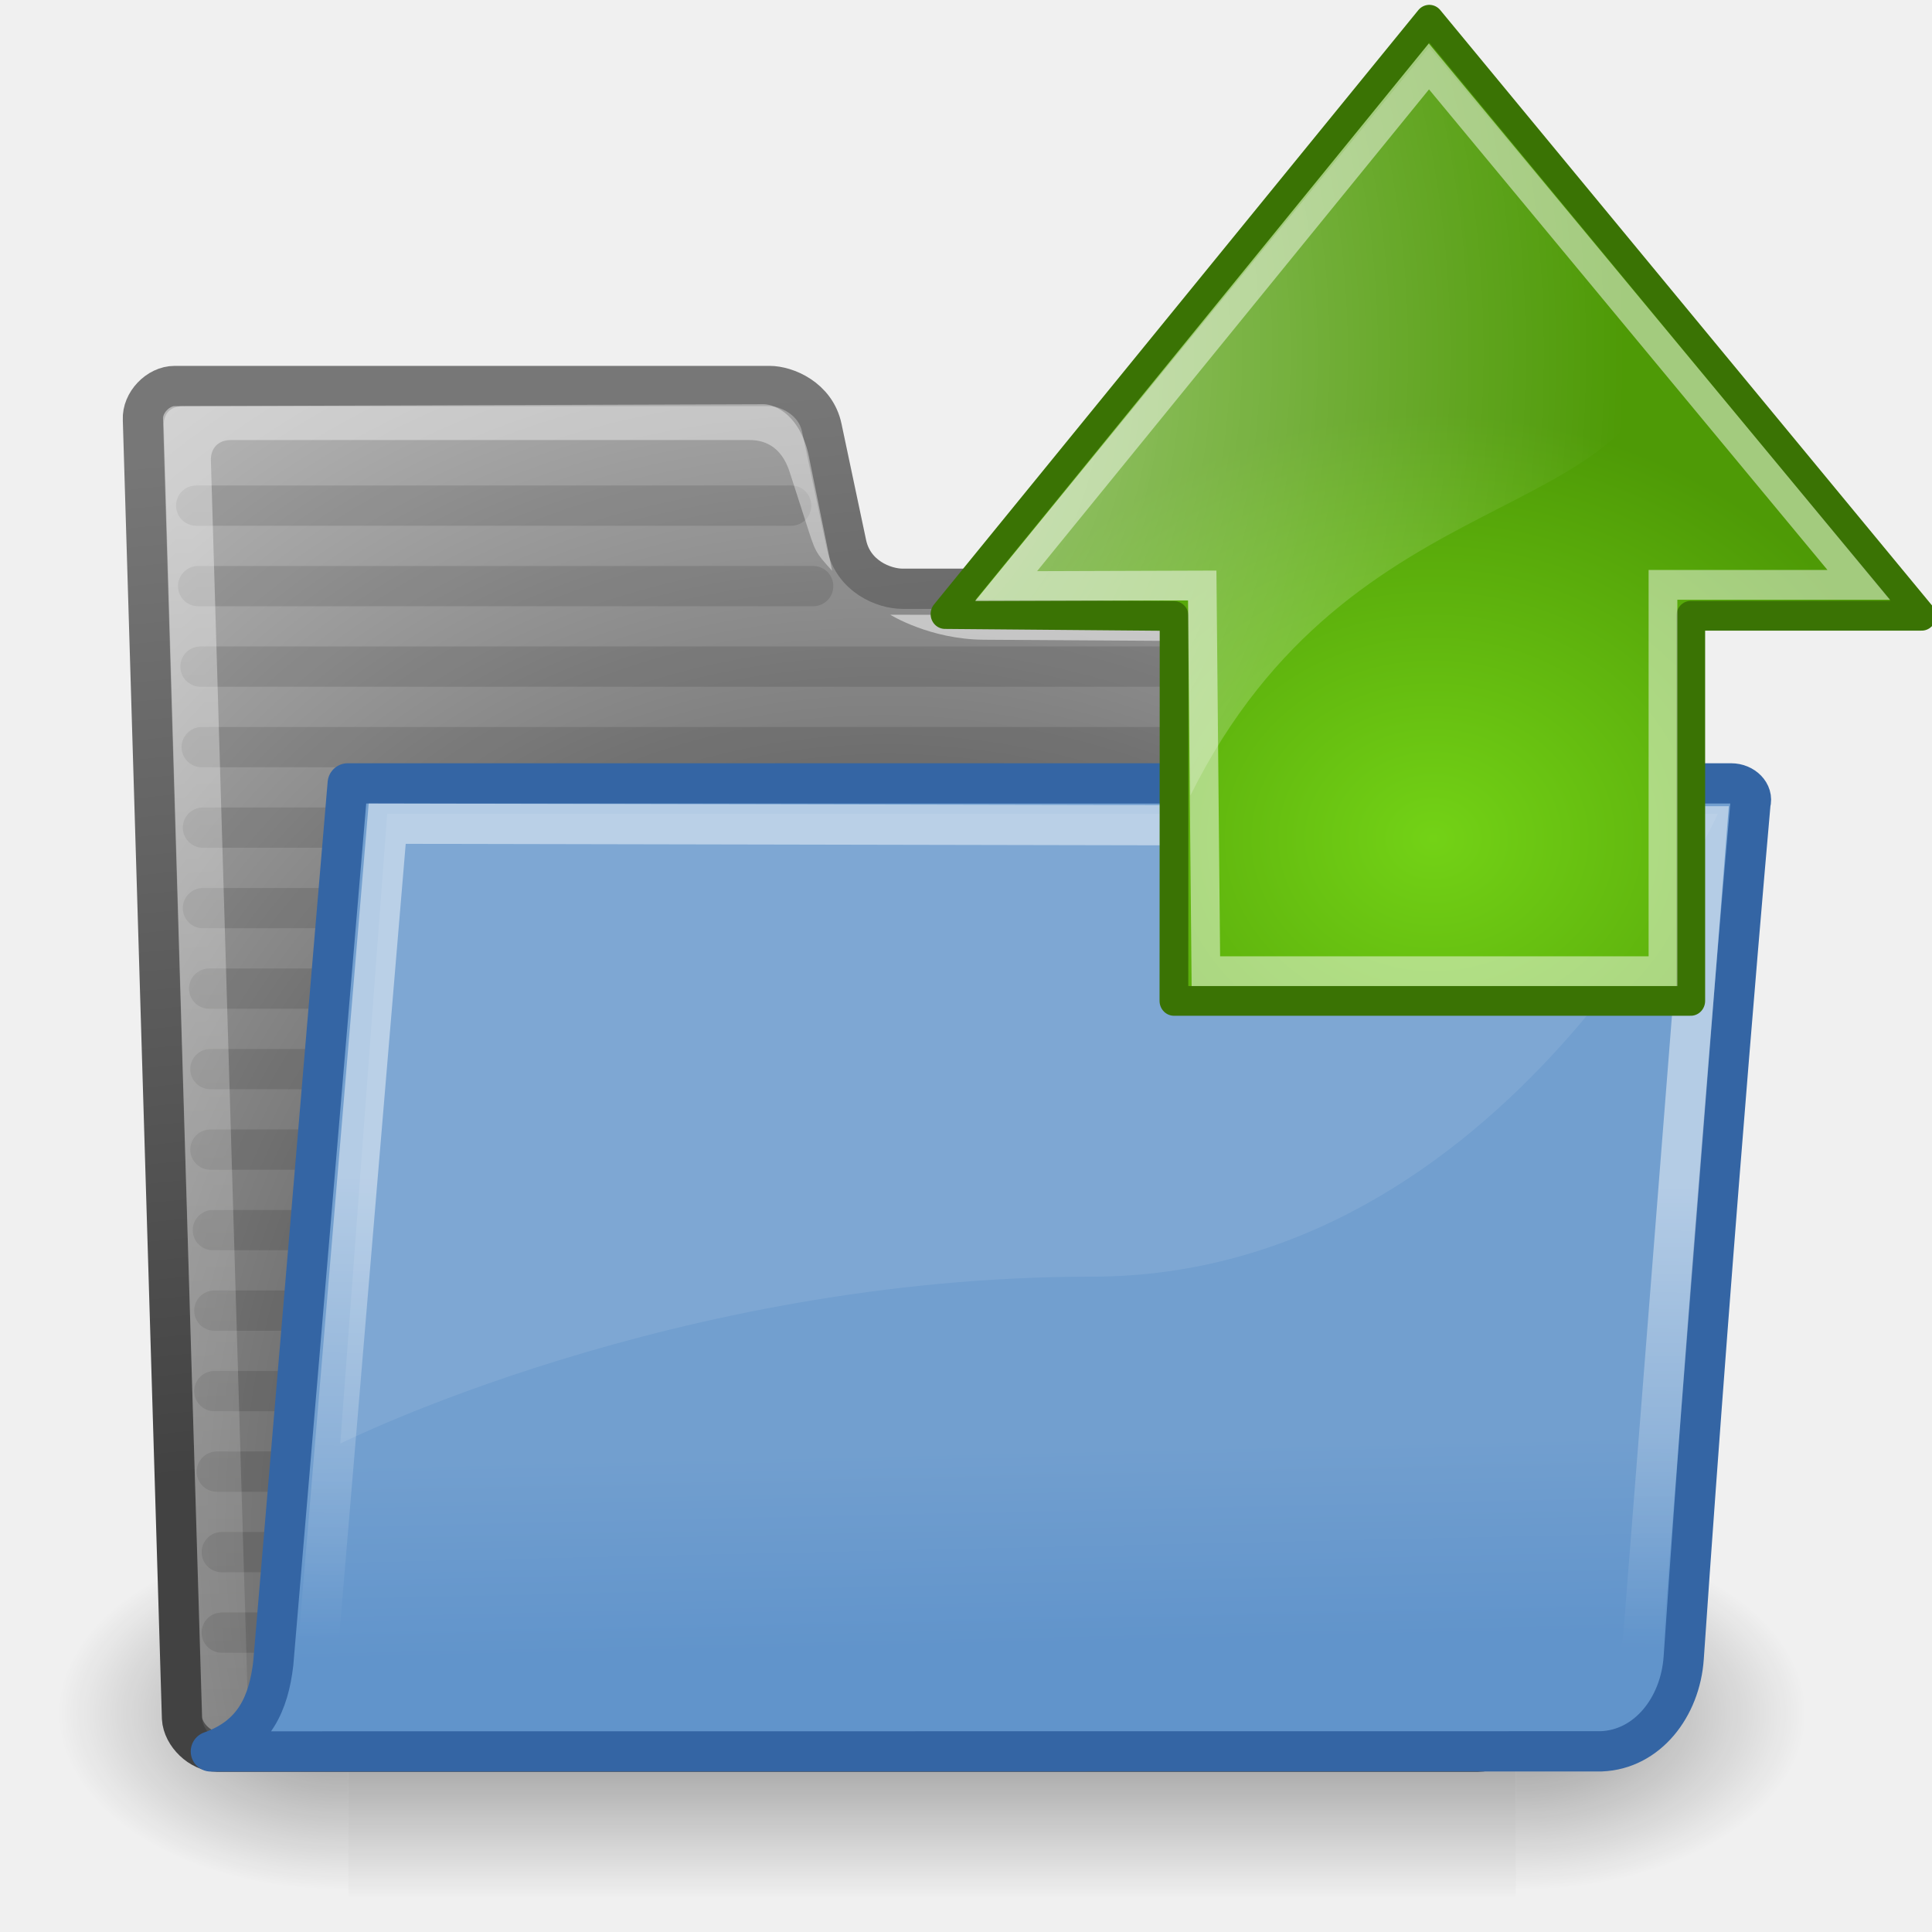
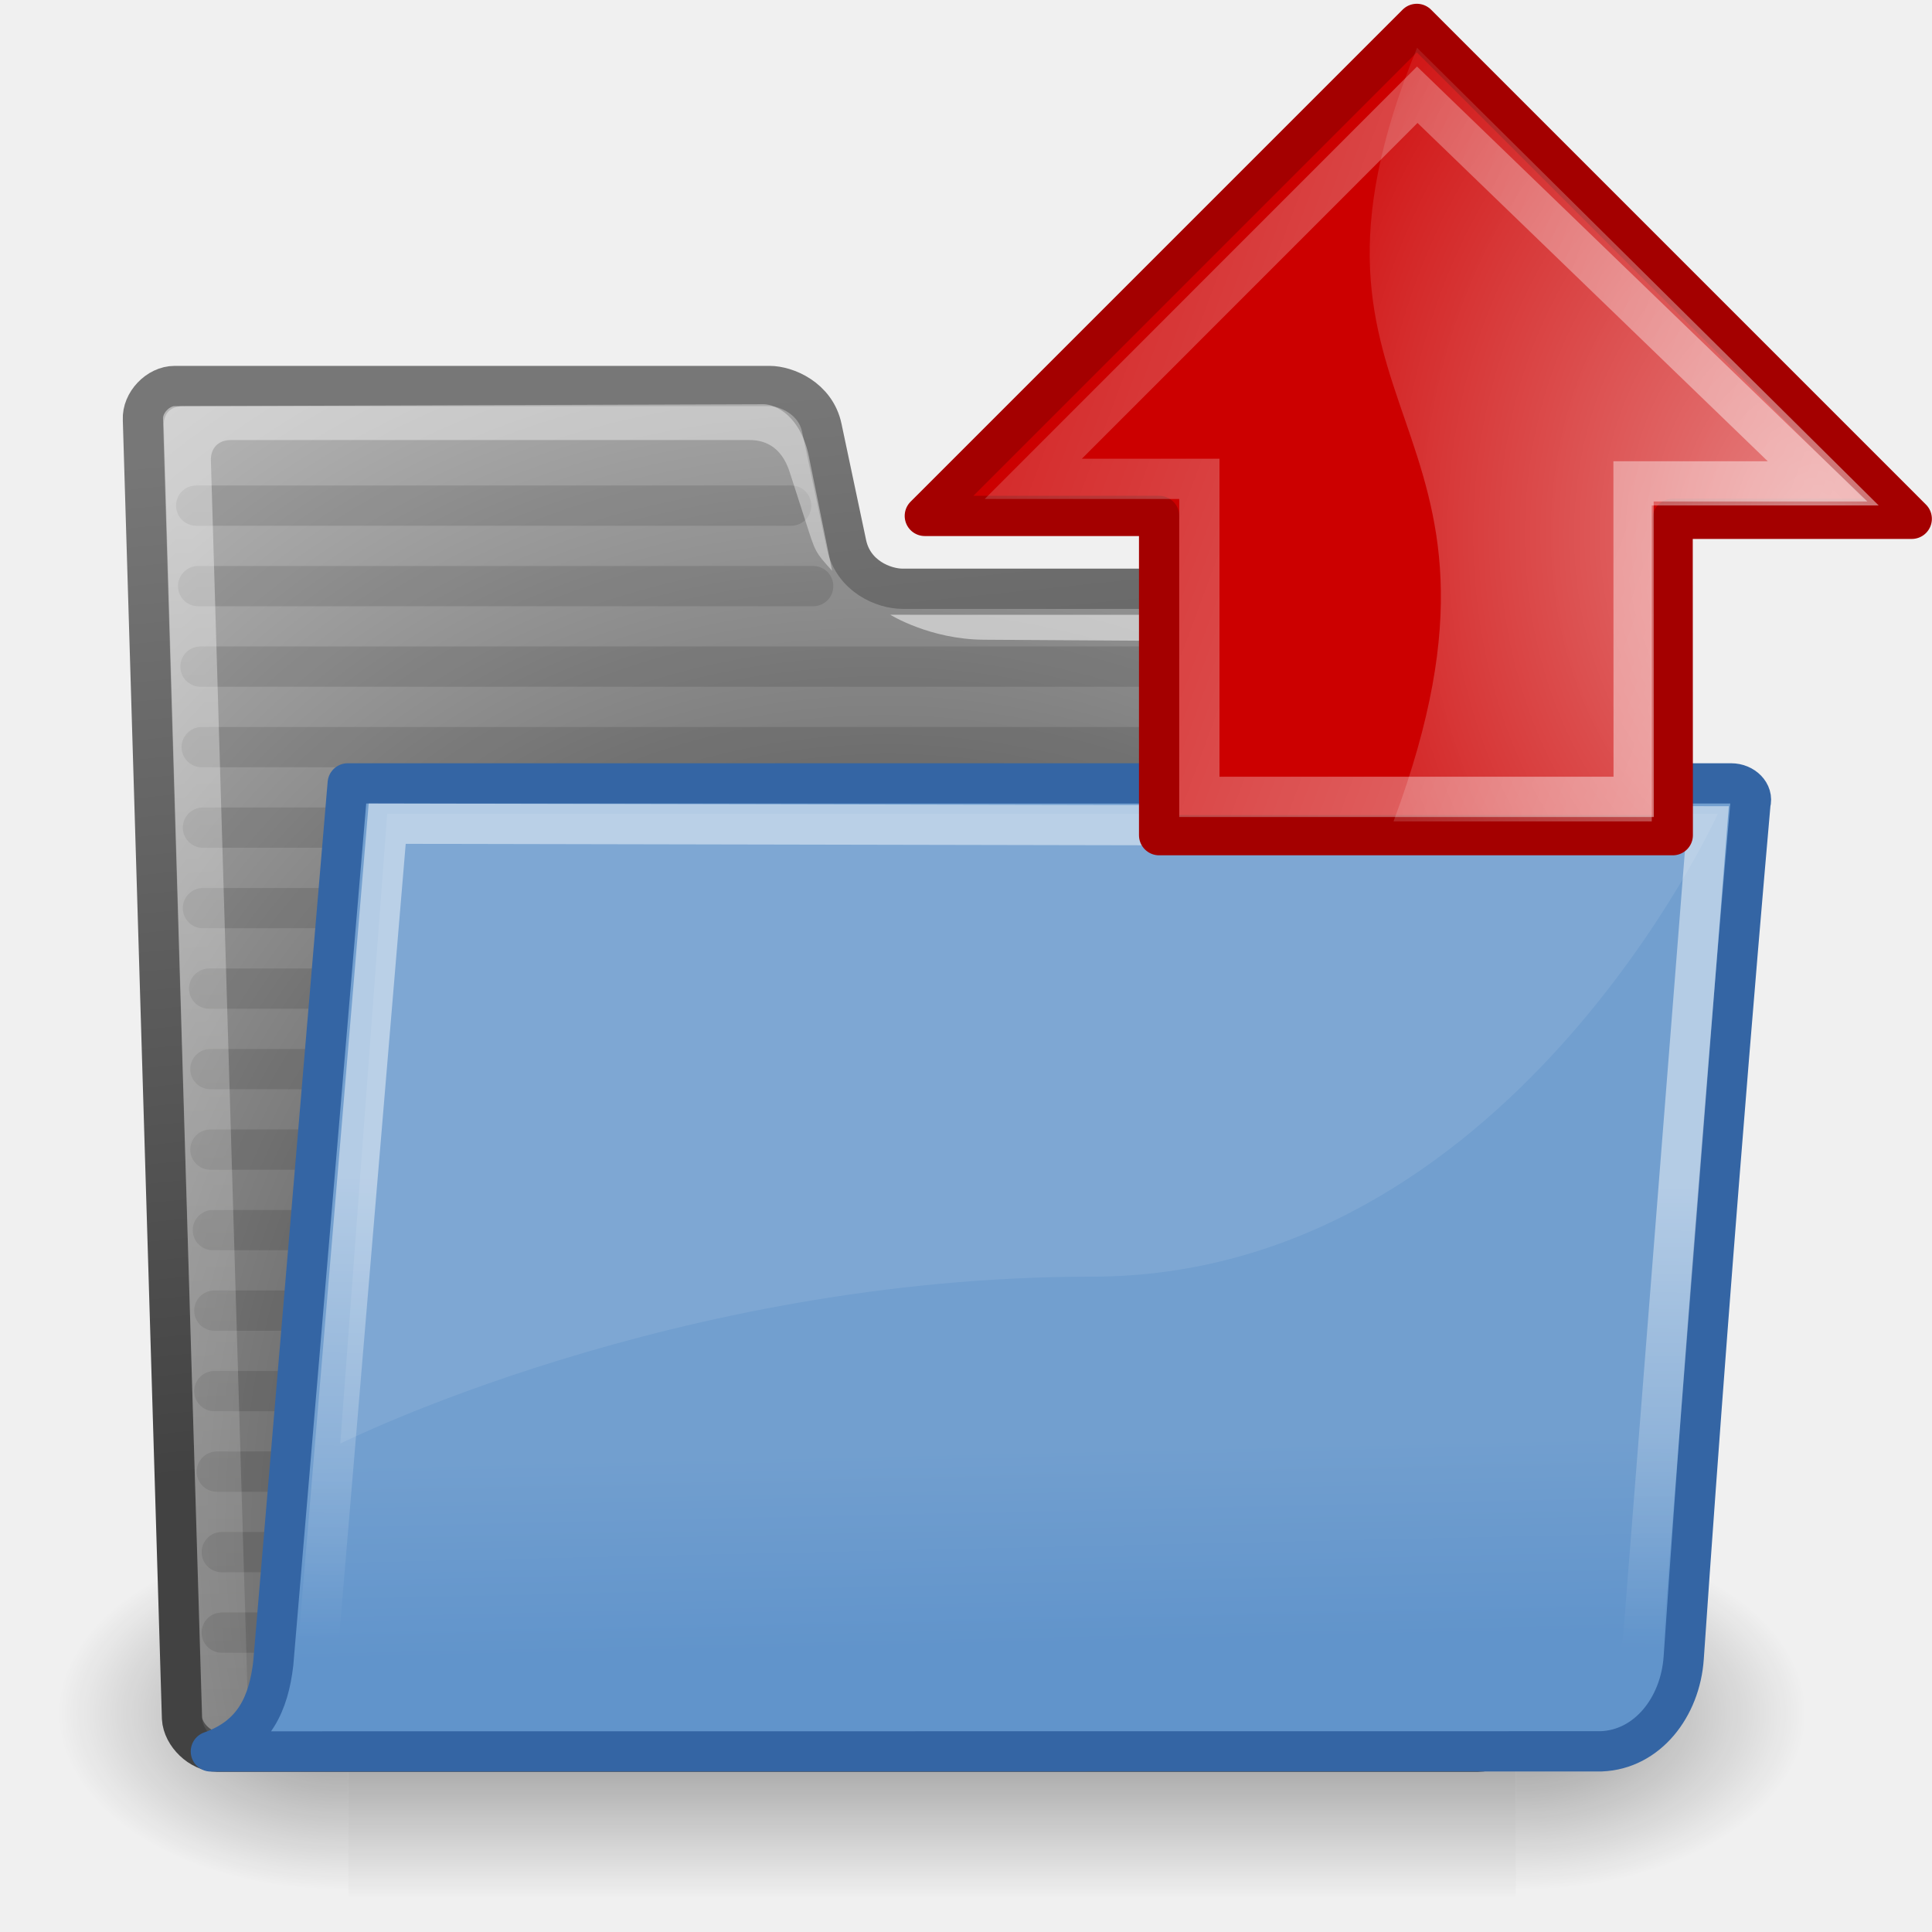
- <svg xmlns="http://www.w3.org/2000/svg" xmlns:xlink="http://www.w3.org/1999/xlink" width="48px" height="48px" id="svg97" version="1.1">
+ <svg xmlns="http://www.w3.org/2000/svg" xmlns:xlink="http://www.w3.org/1999/xlink" version="1.1" id="svg97" height="48px" width="48px">
  <defs id="defs3">
    <radialGradient xlink:href="#linearGradient5060" id="radialGradient5031" gradientUnits="userSpaceOnUse" gradientTransform="matrix(-2.774389,0,0,1.969706,112.7623,-872.8854)" cx="605.714" cy="486.648" fx="605.714" fy="486.648" r="117.143" />
    <linearGradient id="linearGradient5060">
      <stop style="stop-color:black;stop-opacity:1;" offset="0" id="stop5062" />
      <stop style="stop-color:black;stop-opacity:0;" offset="1" id="stop5064" />
    </linearGradient>
    <radialGradient xlink:href="#linearGradient5060" id="radialGradient5029" gradientUnits="userSpaceOnUse" gradientTransform="matrix(2.774389,0,0,1.969706,-1891.633,-872.8854)" cx="605.714" cy="486.648" fx="605.714" fy="486.648" r="117.143" />
    <linearGradient id="linearGradient5048">
      <stop style="stop-color:black;stop-opacity:0;" offset="0" id="stop5050" />
      <stop id="stop5056" offset="0.5" style="stop-color:black;stop-opacity:1;" />
      <stop style="stop-color:black;stop-opacity:0;" offset="1" id="stop5052" />
    </linearGradient>
    <linearGradient xlink:href="#linearGradient5048" id="linearGradient5027" gradientUnits="userSpaceOnUse" gradientTransform="matrix(2.774389,0,0,1.969706,-1892.179,-872.8854)" x1="302.857" y1="366.648" x2="302.857" y2="609.505" />
    <linearGradient id="linearGradient9766">
      <stop style="stop-color:#6194cb;stop-opacity:1;" offset="0" id="stop9768" />
      <stop style="stop-color:#729fcf;stop-opacity:1;" offset="1" id="stop9770" />
    </linearGradient>
    <linearGradient id="linearGradient3096">
      <stop id="stop3098" offset="0" style="stop-color:#424242;stop-opacity:1;" />
      <stop id="stop3100" offset="1" style="stop-color:#777777;stop-opacity:1;" />
    </linearGradient>
    <linearGradient id="linearGradient319">
      <stop id="stop320" offset="0" style="stop-color:#ffffff;stop-opacity:1;" />
      <stop id="stop321" offset="1" style="stop-color:#ffffff;stop-opacity:0;" />
    </linearGradient>
    <linearGradient id="linearGradient1789">
      <stop style="stop-color:#202020;stop-opacity:1;" offset="0" id="stop1790" />
      <stop style="stop-color:#b9b9b9;stop-opacity:1;" offset="1" id="stop1791" />
    </linearGradient>
    <radialGradient xlink:href="#linearGradient1789" id="radialGradient238" gradientUnits="userSpaceOnUse" gradientTransform="matrix(1.055022,-0.02734504,0.177703,1.190929,-3.572177,-3.125301)" cx="20.706" cy="37.518" fx="20.706" fy="37.518" r="30.905" />
    <linearGradient id="linearGradient3983">
      <stop style="stop-color:#ffffff;stop-opacity:0.876;" offset="0" id="stop3984" />
      <stop style="stop-color:#fffffe;stop-opacity:0;" offset="1" id="stop3985" />
    </linearGradient>
    <linearGradient xlink:href="#linearGradient3983" id="linearGradient491" gradientUnits="userSpaceOnUse" gradientTransform="matrix(1.516844,0,0,0.708978,-0.879573,2.681834)" x1="6.23" y1="13.773" x2="9.898" y2="66.834" />
    <linearGradient gradientUnits="userSpaceOnUse" y2="46.689" x2="12.854" y1="32.567" x1="13.036" gradientTransform="matrix(1.317489,0,0,0.816256,-0.879573,2.681834)" id="linearGradient322" xlink:href="#linearGradient319" />
    <linearGradient gradientUnits="userSpaceOnUse" y2="6.18" x2="15.515" y1="31.368" x1="18.113" id="linearGradient3104" xlink:href="#linearGradient3096" gradientTransform="translate(0,4)" />
    <linearGradient xlink:href="#linearGradient9766" id="linearGradient9772" x1="22.176" y1="36.988" x2="22.065" y2="32.05" gradientUnits="userSpaceOnUse" gradientTransform="translate(0,4)" />
    <linearGradient id="linearGradient12512">
      <stop id="stop12513" offset="0" style="stop-color:#ffffff;stop-opacity:1;" />
      <stop id="stop12517" offset="0.5" style="stop-color:#fff520;stop-opacity:0.891;" />
      <stop id="stop12514" offset="1" style="stop-color:#fff300;stop-opacity:0;" />
    </linearGradient>
-     <radialGradient xlink:href="#linearGradient2304" id="radialGradient1441" gradientUnits="userSpaceOnUse" gradientTransform="matrix(0,-0.843022,1.020168,0,0.606436,42.58614)" cx="11.319" cy="22.455" fx="11.319" fy="22.455" r="16.956" />
    <linearGradient id="linearGradient2304">
      <stop id="stop2306" offset="0" style="stop-color:#73d216" />
      <stop id="stop2308" offset="1" style="stop-color:#4e9a06" />
    </linearGradient>
-     <radialGradient xlink:href="#linearGradient319" id="radialGradient1438" gradientUnits="userSpaceOnUse" gradientTransform="matrix(0,-2.046729,1.55761,0,2.767009,66.93275)" cx="24.538" cy="0.4" fx="24.538" fy="0.4" r="17.171" />
+     <radialGradient xlink:href="#linearGradient319" id="radialGradient6463" gradientUnits="userSpaceOnUse" gradientTransform="matrix(0,-1.253442,-0.9539,0,-1.905786,51.07662)" cx="19.701" cy="2.897" fx="19.701" fy="2.897" r="17.171" />
+     <linearGradient xlink:href="#linearGradient319" id="linearGradient6465" gradientUnits="userSpaceOnUse" x1="8.76" y1="13.663" x2="19.756" y2="43.45" gradientTransform="matrix(0,-0.968718,-0.9689198,0,8.633021,35.23586)" />
  </defs>
  <g id="layer1">
    <g style="display:inline" id="g5022" transform="matrix(0.02165152,0,0,0.01903841,42.41538,40.93372)">
      <rect y="-150.697" x="-1559.252" height="478.357" width="1339.633" id="rect4173" style="color:#000000;display:inline;overflow:visible;visibility:visible;opacity:0.402;fill:url(#linearGradient5027);fill-opacity:1;fill-rule:nonzero;stroke:none;stroke-width:1;stroke-linecap:round;stroke-linejoin:miter;stroke-miterlimit:4;stroke-dasharray:none;stroke-dashoffset:0;stroke-opacity:1;marker:none;marker-start:none;marker-mid:none;marker-end:none" />
      <path id="path5058" d="m -219.619,-150.68 c 0,0 0,478.331 0,478.331 142.874,0.9 345.4,-107.17 345.4,-239.196 0,-132.027 -159.437,-239.135 -345.4,-239.135 z" style="color:#000000;display:inline;overflow:visible;visibility:visible;opacity:0.402;fill:url(#radialGradient5029);fill-opacity:1;fill-rule:nonzero;stroke:none;stroke-width:1;stroke-linecap:round;stroke-linejoin:miter;stroke-miterlimit:4;stroke-dasharray:none;stroke-dashoffset:0;stroke-opacity:1;marker:none;marker-start:none;marker-mid:none;marker-end:none" />
      <path style="color:#000000;display:inline;overflow:visible;visibility:visible;opacity:0.402;fill:url(#radialGradient5031);fill-opacity:1;fill-rule:nonzero;stroke:none;stroke-width:1;stroke-linecap:round;stroke-linejoin:miter;stroke-miterlimit:4;stroke-dasharray:none;stroke-dashoffset:0;stroke-opacity:1;marker:none;marker-start:none;marker-mid:none;marker-end:none" d="m -1559.252,-150.68 c 0,0 0,478.331 0,478.331 -142.874,0.9 -345.4,-107.17 -345.4,-239.196 0,-132.027 159.437,-239.135 345.4,-239.135 z" id="path5018" />
    </g>
    <path d="m 4.522,42.687 c 0.022,0.416 0.46,0.833 0.876,0.833 h 31.327 c 0.416,0 0.811,-0.416 0.789,-0.833 L 36.578,15.461 c -0.022,-0.416 -0.46,-0.833 -0.876,-0.833 H 22.431 c -0.485,0 -1.234,-0.316 -1.402,-1.107 L 20.417,10.628 C 20.262,9.893 19.535,9.59 19.119,9.59 H 4.34 c -0.416,0 -0.811,0.416 -0.789,0.833 z" id="path216" style="fill:url(#radialGradient238);fill-opacity:1;fill-rule:nonzero;stroke:url(#linearGradient3104);stroke-width:1;stroke-linecap:round;stroke-linejoin:round;stroke-miterlimit:4;stroke-dasharray:none;stroke-opacity:1" />
    <path id="path9788" d="M 5.227,26.562 H 35.492" style="color:#000000;display:inline;overflow:visible;visibility:visible;opacity:0.114;fill:#729fcf;fill-opacity:1;fill-rule:nonzero;stroke:#000000;stroke-width:1;stroke-linecap:round;stroke-linejoin:round;stroke-miterlimit:4;stroke-dasharray:none;stroke-dashoffset:0;stroke-opacity:1;marker:none;marker-start:none;marker-mid:none;marker-end:none" />
    <path id="path9784" d="M 5.042,22.562 H 35.489" style="color:#000000;display:inline;overflow:visible;visibility:visible;opacity:0.114;fill:#729fcf;fill-opacity:1;fill-rule:nonzero;stroke:#000000;stroke-width:1;stroke-linecap:round;stroke-linejoin:round;stroke-miterlimit:4;stroke-dasharray:none;stroke-dashoffset:0;stroke-opacity:1;marker:none;marker-start:none;marker-mid:none;marker-end:none" />
    <path style="color:#000000;display:inline;overflow:visible;visibility:visible;opacity:0.114;fill:#729fcf;fill-opacity:1;fill-rule:nonzero;stroke:#000000;stroke-width:1;stroke-linecap:round;stroke-linejoin:round;stroke-miterlimit:4;stroke-dasharray:none;stroke-dashoffset:0;stroke-opacity:1;marker:none;marker-start:none;marker-mid:none;marker-end:none" d="M 4.981,16.562 H 35.488" id="path9778" />
    <path style="color:#000000;display:inline;overflow:visible;visibility:visible;opacity:0.114;fill:#729fcf;fill-opacity:1;fill-rule:nonzero;stroke:#000000;stroke-width:1;stroke-linecap:round;stroke-linejoin:round;stroke-miterlimit:4;stroke-dasharray:none;stroke-dashoffset:0;stroke-opacity:1;marker:none;marker-start:none;marker-mid:none;marker-end:none" d="M 5.386,36.562 H 35.495" id="path9798" />
    <path id="path9800" d="M 5.509,38.562 H 35.497" style="color:#000000;display:inline;overflow:visible;visibility:visible;opacity:0.114;fill:#729fcf;fill-opacity:1;fill-rule:nonzero;stroke:#000000;stroke-width:1;stroke-linecap:round;stroke-linejoin:round;stroke-miterlimit:4;stroke-dasharray:none;stroke-dashoffset:0;stroke-opacity:1;marker:none;marker-start:none;marker-mid:none;marker-end:none" />
    <path style="color:#000000;display:inline;overflow:visible;visibility:visible;opacity:0.114;fill:#729fcf;fill-opacity:1;fill-rule:nonzero;stroke:#000000;stroke-width:1;stroke-linecap:round;stroke-linejoin:round;stroke-miterlimit:4;stroke-dasharray:none;stroke-dashoffset:0;stroke-opacity:1;marker:none;marker-start:none;marker-mid:none;marker-end:none" d="M 5.042,20.562 H 35.489" id="path9782" />
    <path id="path9780" d="M 5.011,18.562 H 35.489" style="color:#000000;display:inline;overflow:visible;visibility:visible;opacity:0.114;fill:#729fcf;fill-opacity:1;fill-rule:nonzero;stroke:#000000;stroke-width:1;stroke-linecap:round;stroke-linejoin:round;stroke-miterlimit:4;stroke-dasharray:none;stroke-dashoffset:0;stroke-opacity:1;marker:none;marker-start:none;marker-mid:none;marker-end:none" />
    <path id="path9776" d="M 4.922,14.562 H 20.203" style="color:#000000;display:inline;overflow:visible;visibility:visible;opacity:0.114;fill:#729fcf;fill-opacity:1;fill-rule:nonzero;stroke:#000000;stroke-width:1;stroke-linecap:round;stroke-linejoin:round;stroke-miterlimit:4;stroke-dasharray:none;stroke-dashoffset:0;stroke-opacity:1;marker:none;marker-start:none;marker-mid:none;marker-end:none" />
    <path style="color:#000000;display:inline;overflow:visible;visibility:visible;opacity:0.114;fill:#729fcf;fill-opacity:1;fill-rule:nonzero;stroke:#000000;stroke-width:1;stroke-linecap:round;stroke-linejoin:round;stroke-miterlimit:4;stroke-dasharray:none;stroke-dashoffset:0;stroke-opacity:1;marker:none;marker-start:none;marker-mid:none;marker-end:none" d="M 4.874,12.562 H 19.657" id="path9774" />
    <path style="color:#000000;display:inline;overflow:visible;visibility:visible;opacity:0.114;fill:#729fcf;fill-opacity:1;fill-rule:nonzero;stroke:#000000;stroke-width:1;stroke-linecap:round;stroke-linejoin:round;stroke-miterlimit:4;stroke-dasharray:none;stroke-dashoffset:0;stroke-opacity:1;marker:none;marker-start:none;marker-mid:none;marker-end:none" d="M 5.325,32.562 H 35.494" id="path9794" />
    <path id="path9792" d="M 5.288,30.562 H 35.493" style="color:#000000;display:inline;overflow:visible;visibility:visible;opacity:0.114;fill:#729fcf;fill-opacity:1;fill-rule:nonzero;stroke:#000000;stroke-width:1;stroke-linecap:round;stroke-linejoin:round;stroke-miterlimit:4;stroke-dasharray:none;stroke-dashoffset:0;stroke-opacity:1;marker:none;marker-start:none;marker-mid:none;marker-end:none" />
    <path style="color:#000000;display:inline;overflow:visible;visibility:visible;opacity:0.114;fill:#729fcf;fill-opacity:1;fill-rule:nonzero;stroke:#000000;stroke-width:1;stroke-linecap:round;stroke-linejoin:round;stroke-miterlimit:4;stroke-dasharray:none;stroke-dashoffset:0;stroke-opacity:1;marker:none;marker-start:none;marker-mid:none;marker-end:none" d="M 5.227,28.562 H 35.492" id="path9790" />
    <path style="color:#000000;display:inline;overflow:visible;visibility:visible;opacity:0.114;fill:#729fcf;fill-opacity:1;fill-rule:nonzero;stroke:#000000;stroke-width:1;stroke-linecap:round;stroke-linejoin:round;stroke-miterlimit:4;stroke-dasharray:none;stroke-dashoffset:0;stroke-opacity:1;marker:none;marker-start:none;marker-mid:none;marker-end:none" d="M 5.196,24.562 H 35.492" id="path9786" />
    <path id="path9796" d="M 5.325,34.562 H 35.494" style="color:#000000;display:inline;overflow:visible;visibility:visible;opacity:0.114;fill:#729fcf;fill-opacity:1;fill-rule:nonzero;stroke:#000000;stroke-width:1;stroke-linecap:round;stroke-linejoin:round;stroke-miterlimit:4;stroke-dasharray:none;stroke-dashoffset:0;stroke-opacity:1;marker:none;marker-start:none;marker-mid:none;marker-end:none" />
    <path style="color:#000000;display:inline;overflow:visible;visibility:visible;opacity:0.114;fill:#729fcf;fill-opacity:1;fill-rule:nonzero;stroke:#000000;stroke-width:1;stroke-linecap:round;stroke-linejoin:round;stroke-miterlimit:4;stroke-dasharray:none;stroke-dashoffset:0;stroke-opacity:1;marker:none;marker-start:none;marker-mid:none;marker-end:none" d="M 5.509,40.562 H 35.497" id="path9802" />
    <path style="color:#000000;display:block;overflow:visible;visibility:visible;opacity:0.451;fill:url(#linearGradient491);fill-opacity:1;fill-rule:nonzero;stroke:none;stroke-width:1.214;stroke-linecap:butt;stroke-linejoin:miter;stroke-miterlimit:4;stroke-dashoffset:0;stroke-opacity:1;marker:none;marker-start:none;marker-mid:none;marker-end:none" d="m 6.068,42.864 c 0.016,0.312 -0.181,0.52 -0.499,0.416 v 0 C 5.252,43.176 5.033,42.968 5.017,42.656 L 4.069,10.591 C 4.053,10.279 4.234,10.091 4.546,10.091 L 18.968,10.043 c 0.312,0 0.932,0.3 1.133,1.322 l 0.573,2.816 C 20.248,13.715 20.256,13.701 20.037,13.024 l -0.406,-1.259 c -0.219,-0.728 -0.698,-0.832 -1.01,-0.832 H 5.733 c -0.312,0 -0.509,0.208 -0.493,0.52 l 0.938,31.515 z" id="path219" />
    <g style="fill:#ffffff;fill-opacity:0.757;fill-rule:nonzero;stroke:none;stroke-width:0.999;stroke-miterlimit:4" id="g220" transform="matrix(1.040764,0,0.05449252,1.040764,-8.670199,6.670594)">
      <path style="fill:#ffffff;fill-opacity:0.508" d="m 42.417,8.515 c 0.005,-0.097 -0.128,-0.247 -0.235,-0.247 l -13.031,-0.002 c 0,0 0.912,0.588 2.202,0.596 l 11.053,0.071 c 0.011,-0.212 0.003,-0.256 0.011,-0.418 z" id="path221" />
    </g>
    <path style="color:#000000;display:block;visibility:visible;fill:url(#linearGradient9772);fill-opacity:1;fill-rule:nonzero;stroke:#3465a4;stroke-width:1;stroke-linecap:butt;stroke-linejoin:round;stroke-miterlimit:4;stroke-dasharray:none;stroke-dashoffset:0;stroke-opacity:1;marker:none;marker-start:none;marker-mid:none;marker-end:none" d="m 39.784,43.511 c 1.144,-0.044 1.963,-1.096 2.047,-2.321 0.792,-11.549 1.659,-21.232 1.659,-21.232 0.072,-0.247 -0.168,-0.495 -0.48,-0.495 H 8.639 c 0,0 -1.85,21.867 -1.85,21.867 -0.115,0.982 -0.466,1.805 -1.55,2.184 z" id="path233" />
    <path id="path304" d="m 9.62,20.464 32.791,0.065 -1.574,20.002 c -0.084,1.072 -0.451,1.428 -1.873,1.428 -1.872,0 -28.678,-0.032 -31.395,-0.032 0.234,-0.321 0.334,-0.989 0.335,-1.005 z" style="opacity:0.466;fill:none;fill-opacity:1;fill-rule:evenodd;stroke:url(#linearGradient322);stroke-width:1px;stroke-linecap:round;stroke-linejoin:miter;stroke-opacity:1" />
    <path id="path323" d="M 9.62,20.223 8.454,35.866 c 0,0 8.296,-4.148 18.666,-4.148 10.37,0 15.555,-11.495 15.555,-11.495 z" style="fill:#ffffff;fill-opacity:0.089;fill-rule:evenodd;stroke:none;stroke-width:1px;stroke-linecap:butt;stroke-linejoin:miter;stroke-opacity:1" />
-     <g id="g48" transform="matrix(0.7142754,0,0,0.7386827,18.81457,-3.572336)">
-       <path id="path8643" d="M 14.492,38.5 H 32.469 V 25.547 H 40.5 L 23.375,5.499 6.529,25.489 l 7.969,0.066 z" style="color:#000000;display:inline;overflow:visible;visibility:visible;opacity:1;fill:url(#radialGradient1441);fill-opacity:1;fill-rule:evenodd;stroke:#3a7304;stroke-width:1;stroke-linecap:round;stroke-linejoin:round;stroke-miterlimit:10;stroke-dasharray:none;stroke-dashoffset:0;stroke-opacity:1;marker:none;marker-start:none;marker-mid:none;marker-end:none" />
-       <path id="path8645" d="m 7.586,25.033 h 7.41 l 0.067,6.562 c 5.656,-11 15.993,-8.844 16.594,-15.628 0,0 -8.29,-9.545 -8.29,-9.545 z" style="color:#000000;display:inline;overflow:visible;visibility:visible;opacity:0.508;fill:url(#radialGradient1438);fill-opacity:1;fill-rule:evenodd;stroke:none;stroke-width:1;stroke-linecap:round;stroke-linejoin:round;stroke-miterlimit:10;stroke-dasharray:none;stroke-dashoffset:0;stroke-opacity:1;marker:none;marker-start:none;marker-mid:none;marker-end:none" />
-       <path style="color:#000000;display:inline;overflow:visible;visibility:visible;opacity:0.481;fill:none;fill-opacity:1;fill-rule:evenodd;stroke:#ffffff;stroke-width:1;stroke-linecap:butt;stroke-linejoin:miter;stroke-miterlimit:10;stroke-dasharray:none;stroke-dashoffset:0;stroke-opacity:1;marker:none;marker-start:none;marker-mid:none;marker-end:none" d="M 15.603,37.5 H 31.503 V 24.507 h 6.809 L 23.361,7.07 8.655,24.55 15.475,24.528 Z" id="path8658" />
+     <g id="g1826" transform="translate(49.78275,-13.11613)">
+       <path id="path8643-3" d="M -8.223,33.866 H -20.985 v -7.932 h -5.821 l 12.224,-12.224 12.296,12.296 h -5.941 z" style="color:#000000;display:inline;overflow:visible;visibility:visible;fill:#cc0000;fill-opacity:1;fill-rule:evenodd;stroke:#a40000;stroke-width:1;stroke-linecap:round;stroke-linejoin:round;stroke-miterlimit:10;stroke-dasharray:none;stroke-dashoffset:0;stroke-opacity:1;marker:none;marker-start:none;marker-mid:none;marker-end:none" />
+       <path id="path8645-6" d="m -3.107,25.674 h -5.638 v 7.849 h -6.416 c 3.828,-10.258 -3.243,-9.88 0.585,-19.22 z" style="color:#000000;display:inline;overflow:visible;visibility:visible;opacity:0.508;fill:url(#radialGradient6463);fill-opacity:1;fill-rule:evenodd;stroke:none;stroke-width:1;stroke-linecap:round;stroke-linejoin:round;stroke-miterlimit:10;stroke-dasharray:none;stroke-dashoffset:0;stroke-opacity:1;marker:none;marker-start:none;marker-mid:none;marker-end:none" />
+       <path style="color:#000000;display:inline;overflow:visible;visibility:visible;opacity:0.481;fill:none;fill-opacity:1;fill-rule:evenodd;stroke:url(#linearGradient6465);stroke-width:1;stroke-linecap:butt;stroke-linejoin:miter;stroke-miterlimit:10;stroke-dasharray:none;stroke-dashoffset:0;stroke-opacity:1;marker:none;marker-start:none;marker-mid:none;marker-end:none" d="M -9.195,32.914 H -19.985 v -7.901 h -4.126 l 9.54,-9.543 9.945,9.606 h -4.572 z" id="path8658-7" />
    </g>
  </g>
  <g id="layer2" />
</svg>
